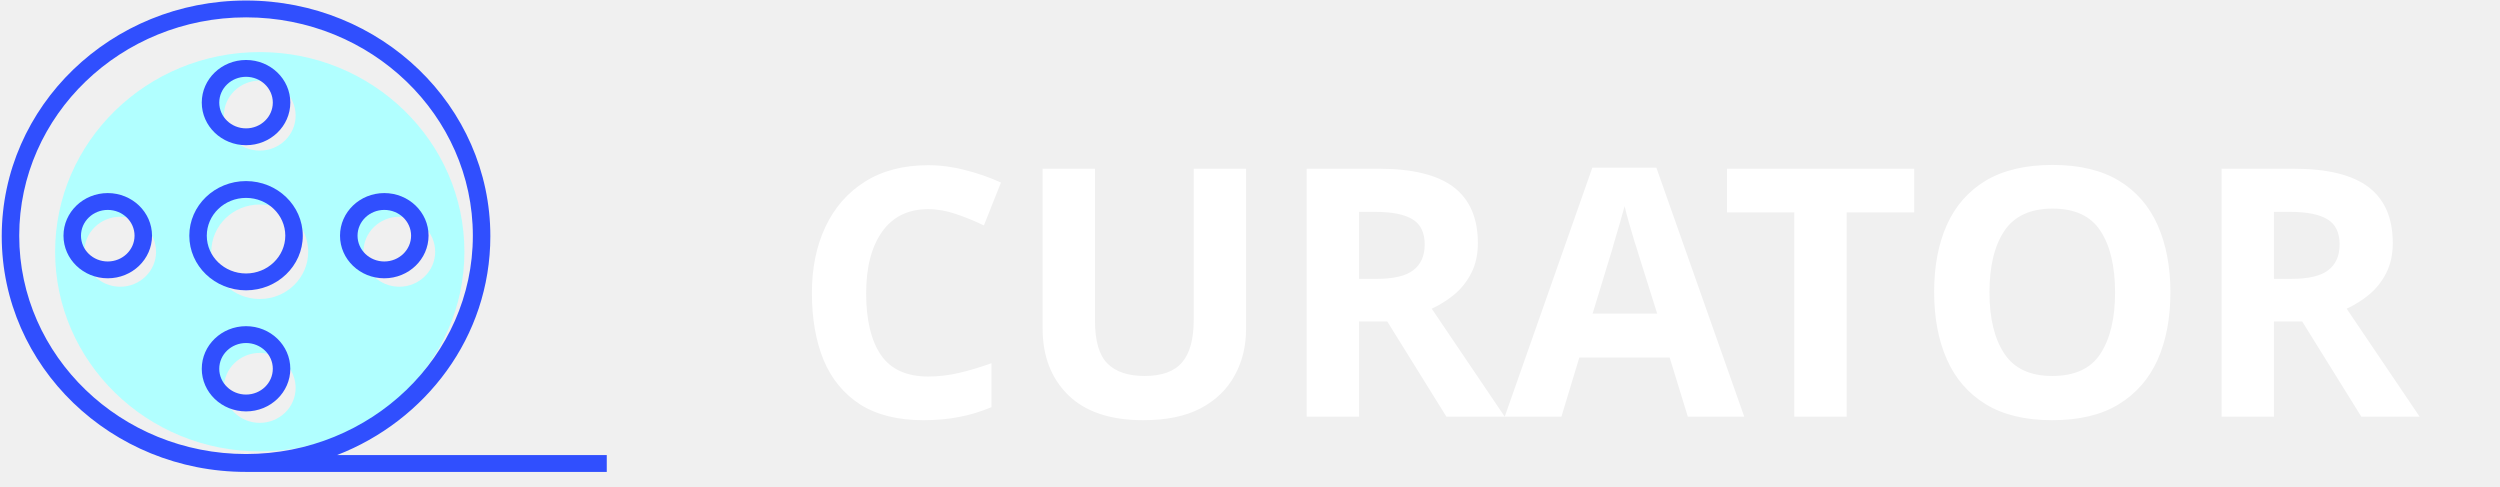
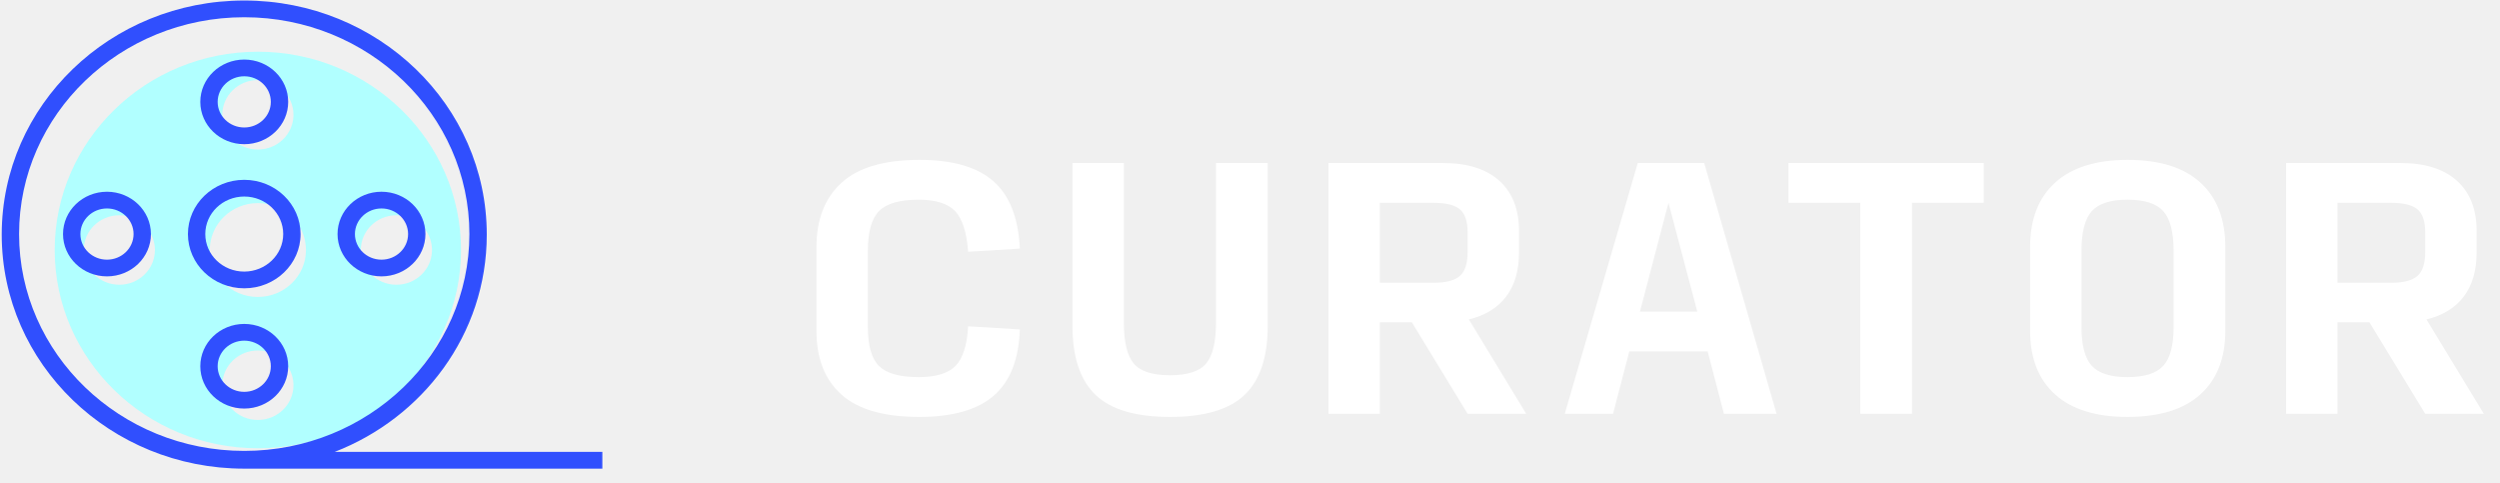
- <svg xmlns="http://www.w3.org/2000/svg" width="144px" height="28px" viewBox="0 0 144 28" version="1.1">
+ <svg xmlns="http://www.w3.org/2000/svg" width="145px" height="28px" viewBox="0 0 145 28" version="1.1">
  <defs />
-   <g id="Desktop" stroke="none" stroke-width="1" fill="none" fill-rule="evenodd" transform="translate(-28, -21)">
-     <g id="Sidebar">
-       <g id="Logo" transform="translate(24, 19)">
-         <text id="CURATOR" font-family="InputSansNarrow-Bold, Input Sans Narrow" font-size="20" font-style="condensed" font-weight="bold" line-spacing="32" fill="#FFFFFF">
-           <tspan x="49.611" y="26">CURATOR</tspan>
-         </text>
-         <g id="Logo-/-Black">
-           <g id="film-reel" transform="translate(4.1, 2)">
-             <path d="M14.863,3 C8.363,3 3.075,8.159 3.075,14.5 C3.075,20.841 8.363,26 14.863,26 C21.362,26 26.65,20.841 26.65,14.5 C26.65,8.159 21.362,3 14.863,3 Z M14.863,4.644 C16.003,4.644 16.928,5.546 16.928,6.659 C16.928,7.772 16.003,8.674 14.863,8.674 C13.722,8.674 12.797,7.772 12.797,6.659 C12.797,5.546 13.721,4.644 14.861,4.643 C14.862,4.643 14.862,4.643 14.863,4.643 L14.863,4.644 Z M6.824,16.515 C5.684,16.515 4.759,15.613 4.759,14.5 C4.759,13.387 5.684,12.485 6.824,12.485 C7.965,12.485 8.889,13.387 8.889,14.5 C8.889,15.613 7.965,16.515 6.824,16.515 Z M14.863,24.357 C13.722,24.357 12.797,23.455 12.797,22.342 C12.797,21.23 13.722,20.327 14.863,20.327 C16.003,20.327 16.928,21.23 16.928,22.342 C16.928,23.455 16.003,24.357 14.863,24.357 Z M14.863,17.223 C13.321,17.223 12.072,16.005 12.072,14.501 C12.072,12.998 13.321,11.779 14.863,11.779 C16.403,11.779 17.652,12.997 17.653,14.5 C17.653,16.003 16.404,17.222 14.863,17.222 L14.863,17.223 Z M22.901,16.515 C21.76,16.515 20.836,15.613 20.836,14.5 C20.836,13.387 21.76,12.485 22.901,12.485 C24.041,12.485 24.966,13.387 24.966,14.5 C24.966,15.613 24.041,16.515 22.901,16.515 Z" id="Shape" fill="#B1FFFF" fill-rule="nonzero" />
-             <g id="Group" fill="#304FFE" fill-rule="nonzero">
-               <path d="M19.318,26.21 C24.383,24.249 28.144,19.429 28.144,13.606 C28.144,6.108 21.844,0.03 14.072,0.03 C6.3,0.03 0,6.108 0,13.606 C0,21.104 6.3,27.182 14.072,27.182 L34.85,27.182 L34.85,26.21 L19.318,26.21 Z M1.007,13.576 C1.007,6.641 6.868,1 14.072,1 C21.276,1 27.136,6.641 27.136,13.576 C27.136,20.51 21.276,26.152 14.072,26.152 C6.868,26.152 1.007,20.51 1.007,13.576 Z" id="Shape" />
-               <path d="M14.072,10.43 C12.267,10.43 10.804,11.838 10.804,13.576 C10.804,15.313 12.267,16.722 14.072,16.722 C15.877,16.722 17.34,15.313 17.34,13.576 C17.337,11.839 15.876,10.433 14.072,10.43 Z M14.072,15.752 C12.823,15.752 11.811,14.778 11.811,13.576 C11.811,12.374 12.823,11.399 14.072,11.399 C15.321,11.399 16.333,12.374 16.333,13.576 C16.33,14.776 15.319,15.749 14.072,15.752 Z" id="Shape" />
-               <path d="M14.072,8.364 C15.48,8.364 16.622,7.265 16.622,5.909 C16.622,4.553 15.48,3.455 14.072,3.455 C12.664,3.455 11.522,4.553 11.522,5.909 C11.523,7.264 12.664,8.362 14.072,8.364 Z M14.072,4.424 C14.924,4.424 15.614,5.089 15.614,5.909 C15.614,6.729 14.924,7.394 14.072,7.394 C13.22,7.394 12.529,6.729 12.529,5.909 C12.53,5.089 13.22,4.425 14.072,4.424 Z" id="Shape" />
-               <path d="M14.072,18.788 C12.664,18.788 11.522,19.887 11.522,21.242 C11.522,22.598 12.664,23.697 14.072,23.697 C15.48,23.697 16.622,22.598 16.622,21.242 C16.62,19.887 15.48,18.789 14.072,18.788 Z M14.072,22.727 C13.22,22.727 12.529,22.062 12.529,21.242 C12.529,20.422 13.22,19.758 14.072,19.758 C14.924,19.758 15.614,20.422 15.614,21.242 C15.613,22.062 14.923,22.726 14.072,22.727 Z" id="Shape" />
-               <path d="M24.585,13.576 C24.585,12.22 23.444,11.121 22.035,11.121 C20.627,11.121 19.485,12.22 19.485,13.576 C19.485,14.931 20.627,16.03 22.035,16.03 C22.036,16.03 22.036,16.03 22.036,16.03 C23.444,16.028 24.583,14.93 24.585,13.576 Z M22.036,15.061 C21.185,15.061 20.494,14.396 20.494,13.576 C20.494,12.756 21.185,12.091 22.036,12.091 C22.888,12.091 23.579,12.756 23.579,13.576 C23.578,14.395 22.888,15.06 22.036,15.061 Z" id="Shape" />
-               <path d="M6.107,11.121 C4.699,11.121 3.557,12.22 3.557,13.576 C3.557,14.931 4.699,16.03 6.107,16.03 C7.516,16.03 8.657,14.931 8.657,13.576 C8.655,12.221 7.515,11.123 6.107,11.121 Z M6.107,15.061 C5.255,15.061 4.565,14.396 4.565,13.576 C4.565,12.756 5.255,12.091 6.107,12.091 C6.959,12.091 7.65,12.756 7.65,13.576 C7.649,14.395 6.959,15.06 6.107,15.061 Z" id="Shape" />
-             </g>
-           </g>
+   <g id="Page-1" stroke="none" stroke-width="1" fill="none" fill-rule="evenodd">
+     <g id="logo">
+       <g id="CURATOR" transform="translate(45, 0)" fill="#FFFFFF">
+         <path d="M8.338,24.182 C6.29,24.182 4.783,23.748 3.82,22.882 C2.856,22.015 2.374,20.788 2.374,19.2 L2.374,14.327 C2.374,12.727 2.859,11.485 3.829,10.6 C4.799,9.715 6.308,9.273 8.356,9.273 C10.271,9.273 11.699,9.685 12.638,10.509 C13.577,11.333 14.09,12.636 14.174,14.418 L11.174,14.6 C11.09,13.461 10.835,12.673 10.411,12.236 C9.986,11.8 9.283,11.582 8.302,11.582 C7.211,11.582 6.447,11.8 6.011,12.236 C5.574,12.673 5.356,13.448 5.356,14.564 L5.356,18.964 C5.356,20.055 5.574,20.812 6.011,21.236 C6.447,21.661 7.211,21.873 8.302,21.873 C9.308,21.873 10.023,21.655 10.447,21.218 C10.871,20.782 11.114,20.018 11.174,18.927 L14.174,19.109 C14.114,20.842 13.611,22.121 12.665,22.945 C11.72,23.77 10.277,24.182 8.338,24.182 Z M22.883,24.182 C20.896,24.182 19.456,23.755 18.565,22.9 C17.674,22.045 17.229,20.715 17.229,18.909 L17.229,9.455 L20.211,9.455 L20.211,18.727 C20.211,19.83 20.399,20.612 20.774,21.073 C21.15,21.533 21.853,21.764 22.883,21.764 C23.914,21.764 24.617,21.533 24.993,21.073 C25.368,20.612 25.556,19.83 25.556,18.727 L25.556,9.455 L28.556,9.455 L28.556,18.909 C28.556,20.715 28.111,22.045 27.22,22.9 C26.329,23.755 24.883,24.182 22.883,24.182 Z M35.065,16.4 L38.193,16.4 C38.896,16.4 39.399,16.27 39.702,16.009 C40.005,15.748 40.156,15.285 40.156,14.618 L40.156,13.491 C40.156,12.836 40.005,12.385 39.702,12.136 C39.399,11.888 38.896,11.764 38.193,11.764 L35.065,11.764 L35.065,16.4 Z M35.065,24 L32.083,24 L32.083,9.455 L38.72,9.455 C40.138,9.455 41.229,9.797 41.993,10.482 C42.756,11.167 43.138,12.139 43.138,13.4 L43.138,14.636 C43.138,15.691 42.89,16.545 42.393,17.2 C41.896,17.855 41.174,18.297 40.229,18.527 L43.556,24 L40.156,24 L36.92,18.691 L35.065,18.691 L35.065,24 Z M53.483,18.073 L51.811,11.764 L50.156,18.073 L53.483,18.073 Z M55.029,24 L54.083,20.382 L49.538,20.382 L48.593,24 L45.793,24 L50.029,9.455 L53.883,9.455 L58.083,24 L55.029,24 Z M62.938,24 L62.938,11.764 L58.774,11.764 L58.774,9.455 L70.102,9.455 L70.102,11.764 L65.938,11.764 L65.938,24 L62.938,24 Z M78.447,24.182 C76.605,24.182 75.202,23.745 74.238,22.873 C73.274,22 72.793,20.77 72.793,19.182 L72.793,14.327 C72.793,12.715 73.277,11.47 74.247,10.591 C75.217,9.712 76.623,9.273 78.465,9.273 C80.308,9.273 81.711,9.712 82.674,10.591 C83.638,11.47 84.12,12.715 84.12,14.327 L84.12,19.182 C84.12,20.77 83.638,22 82.674,22.873 C81.711,23.745 80.302,24.182 78.447,24.182 Z M78.447,21.873 C79.429,21.873 80.12,21.655 80.52,21.218 C80.92,20.782 81.12,20.03 81.12,18.964 L81.12,14.564 C81.12,13.461 80.92,12.688 80.52,12.245 C80.12,11.803 79.429,11.582 78.447,11.582 C77.465,11.582 76.774,11.803 76.374,12.245 C75.974,12.688 75.774,13.461 75.774,14.564 L75.774,18.964 C75.774,20.03 75.974,20.782 76.374,21.218 C76.774,21.655 77.465,21.873 78.447,21.873 Z M90.629,16.4 L93.756,16.4 C94.459,16.4 94.962,16.27 95.265,16.009 C95.568,15.748 95.72,15.285 95.72,14.618 L95.72,13.491 C95.72,12.836 95.568,12.385 95.265,12.136 C94.962,11.888 94.459,11.764 93.756,11.764 L90.629,11.764 L90.629,16.4 Z M90.629,24 L87.647,24 L87.647,9.455 L94.283,9.455 C95.702,9.455 96.793,9.797 97.556,10.482 C98.32,11.167 98.702,12.139 98.702,13.4 L98.702,14.636 C98.702,15.691 98.453,16.545 97.956,17.2 C97.459,17.855 96.738,18.297 95.793,18.527 L99.12,24 L95.72,24 L92.483,18.691 L90.629,18.691 L90.629,24 Z" />
+       </g>
+       <g id="Logo-/-Black" fill-rule="nonzero">
+         <path d="M14.963,3 C8.463,3 3.175,8.159 3.175,14.5 C3.175,20.841 8.463,26 14.963,26 C21.462,26 26.75,20.841 26.75,14.5 C26.75,8.159 21.462,3 14.963,3 Z M14.963,4.644 C16.103,4.644 17.028,5.546 17.028,6.659 C17.028,7.772 16.103,8.674 14.963,8.674 C13.822,8.674 12.897,7.772 12.897,6.659 C12.897,5.546 13.821,4.644 14.961,4.643 C14.962,4.643 14.962,4.643 14.963,4.643 L14.963,4.644 Z M6.924,16.515 C5.784,16.515 4.859,15.613 4.859,14.5 C4.859,13.387 5.784,12.485 6.924,12.485 C8.065,12.485 8.989,13.387 8.989,14.5 C8.989,15.613 8.065,16.515 6.924,16.515 Z M14.963,24.357 C13.822,24.357 12.897,23.455 12.897,22.342 C12.897,21.23 13.822,20.327 14.963,20.327 C16.103,20.327 17.028,21.23 17.028,22.342 C17.028,23.455 16.103,24.357 14.963,24.357 Z M14.963,17.223 C13.421,17.223 12.172,16.005 12.172,14.501 C12.172,12.998 13.421,11.779 14.963,11.779 C16.503,11.779 17.752,12.997 17.753,14.5 C17.753,16.003 16.504,17.222 14.963,17.222 L14.963,17.223 Z M23.001,16.515 C21.86,16.515 20.936,15.613 20.936,14.5 C20.936,13.387 21.86,12.485 23.001,12.485 C24.141,12.485 25.066,13.387 25.066,14.5 C25.066,15.613 24.141,16.515 23.001,16.515 Z" id="Shape" fill="#B1FFFF" />
+         <g id="Group" transform="translate(0.1, 0)" fill="#304FFE">
+           <path d="M19.318,26.21 C24.383,24.249 28.144,19.429 28.144,13.606 C28.144,6.108 21.844,0.03 14.072,0.03 C6.3,0.03 0,6.108 0,13.606 C0,21.104 6.3,27.182 14.072,27.182 L34.85,27.182 L34.85,26.21 L19.318,26.21 Z M1.007,13.576 C1.007,6.641 6.868,1 14.072,1 C21.276,1 27.136,6.641 27.136,13.576 C27.136,20.51 21.276,26.152 14.072,26.152 C6.868,26.152 1.007,20.51 1.007,13.576 Z" id="Shape" />
+           <path d="M14.072,10.43 C12.267,10.43 10.804,11.838 10.804,13.576 C10.804,15.313 12.267,16.722 14.072,16.722 C15.877,16.722 17.34,15.313 17.34,13.576 C17.337,11.839 15.876,10.433 14.072,10.43 Z M14.072,15.752 C12.823,15.752 11.811,14.778 11.811,13.576 C11.811,12.374 12.823,11.399 14.072,11.399 C15.321,11.399 16.333,12.374 16.333,13.576 C16.33,14.776 15.319,15.749 14.072,15.752 Z" id="Shape" />
+           <path d="M14.072,8.364 C15.48,8.364 16.622,7.265 16.622,5.909 C16.622,4.553 15.48,3.455 14.072,3.455 C12.664,3.455 11.522,4.553 11.522,5.909 C11.523,7.264 12.664,8.362 14.072,8.364 Z M14.072,4.424 C14.924,4.424 15.614,5.089 15.614,5.909 C15.614,6.729 14.924,7.394 14.072,7.394 C13.22,7.394 12.529,6.729 12.529,5.909 C12.53,5.089 13.22,4.425 14.072,4.424 Z" id="Shape" />
+           <path d="M14.072,18.788 C12.664,18.788 11.522,19.887 11.522,21.242 C11.522,22.598 12.664,23.697 14.072,23.697 C15.48,23.697 16.622,22.598 16.622,21.242 C16.62,19.887 15.48,18.789 14.072,18.788 Z M14.072,22.727 C13.22,22.727 12.529,22.062 12.529,21.242 C12.529,20.422 13.22,19.758 14.072,19.758 C14.924,19.758 15.614,20.422 15.614,21.242 C15.613,22.062 14.923,22.726 14.072,22.727 Z" id="Shape" />
+           <path d="M24.585,13.576 C24.585,12.22 23.444,11.121 22.035,11.121 C20.627,11.121 19.485,12.22 19.485,13.576 C19.485,14.931 20.627,16.03 22.035,16.03 C22.036,16.03 22.036,16.03 22.036,16.03 C23.444,16.028 24.583,14.93 24.585,13.576 Z M22.036,15.061 C21.185,15.061 20.494,14.396 20.494,13.576 C20.494,12.756 21.185,12.091 22.036,12.091 C22.888,12.091 23.579,12.756 23.579,13.576 C23.578,14.395 22.888,15.06 22.036,15.061 Z" id="Shape" />
+           <path d="M6.107,11.121 C4.699,11.121 3.557,12.22 3.557,13.576 C3.557,14.931 4.699,16.03 6.107,16.03 C7.516,16.03 8.657,14.931 8.657,13.576 C8.655,12.221 7.515,11.123 6.107,11.121 Z M6.107,15.061 C5.255,15.061 4.565,14.396 4.565,13.576 C4.565,12.756 5.255,12.091 6.107,12.091 C6.959,12.091 7.65,12.756 7.65,13.576 C7.649,14.395 6.959,15.06 6.107,15.061 Z" id="Shape" />
        </g>
      </g>
    </g>
  </g>
</svg>
